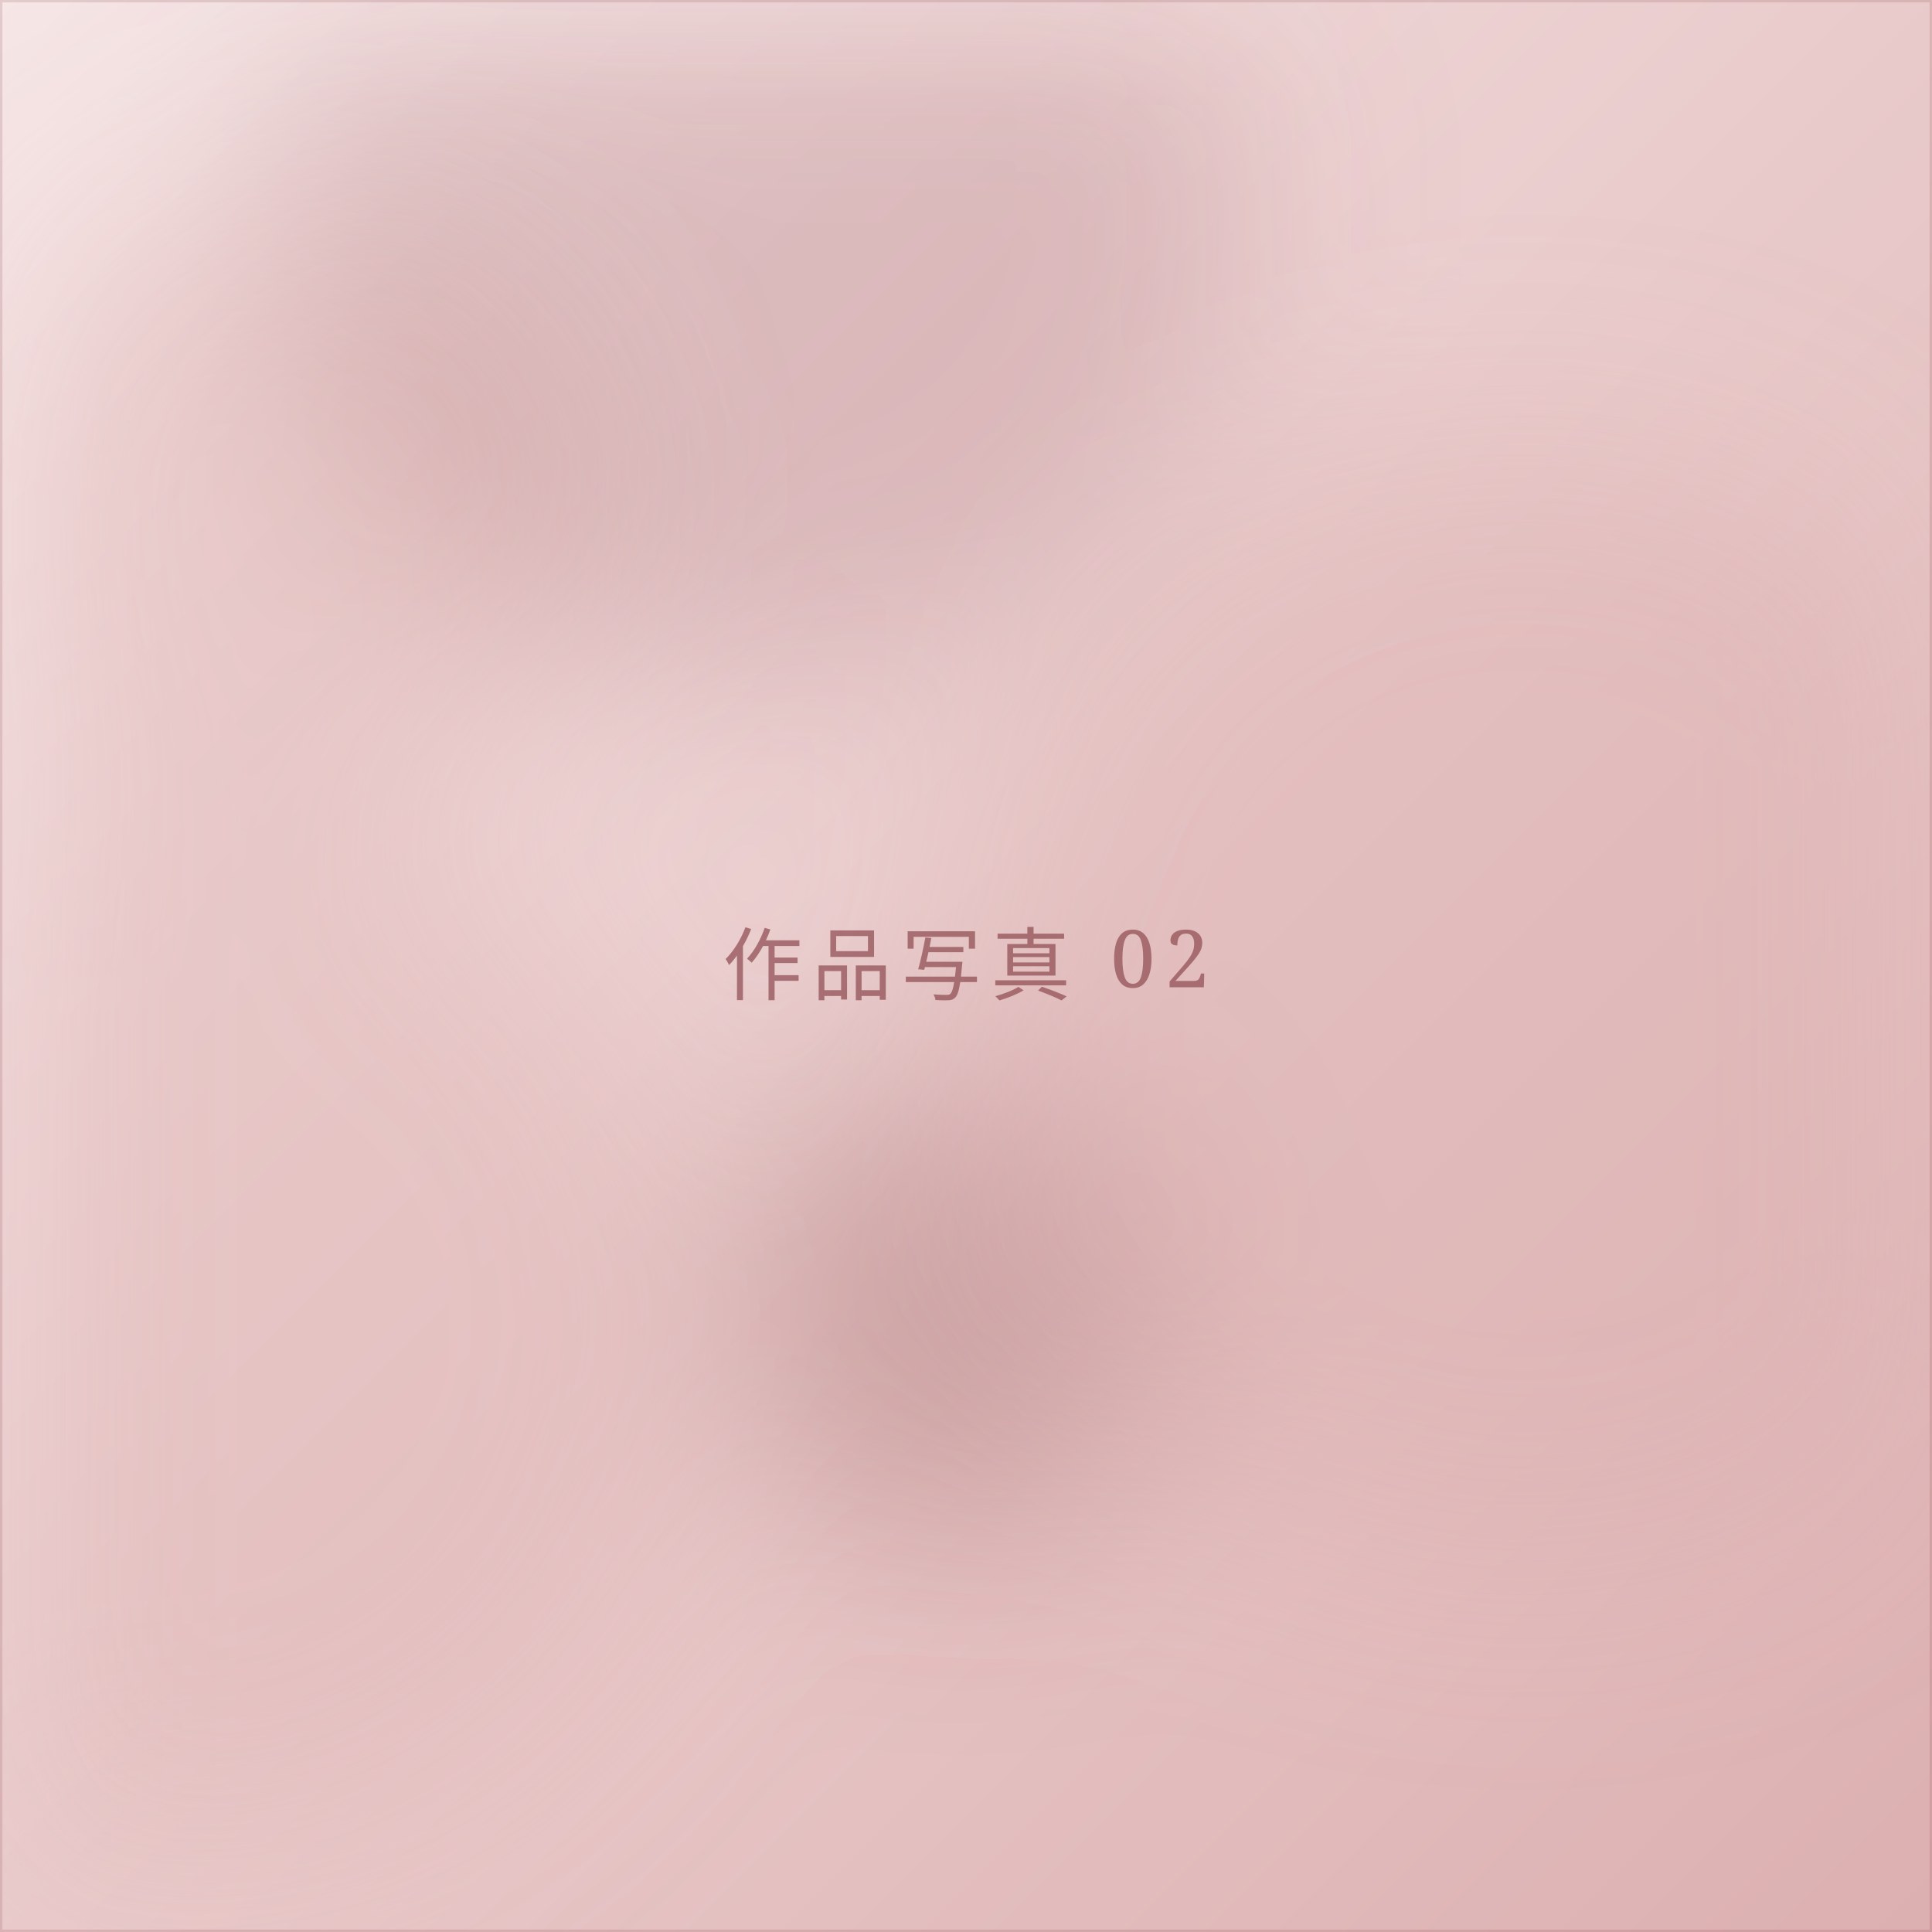
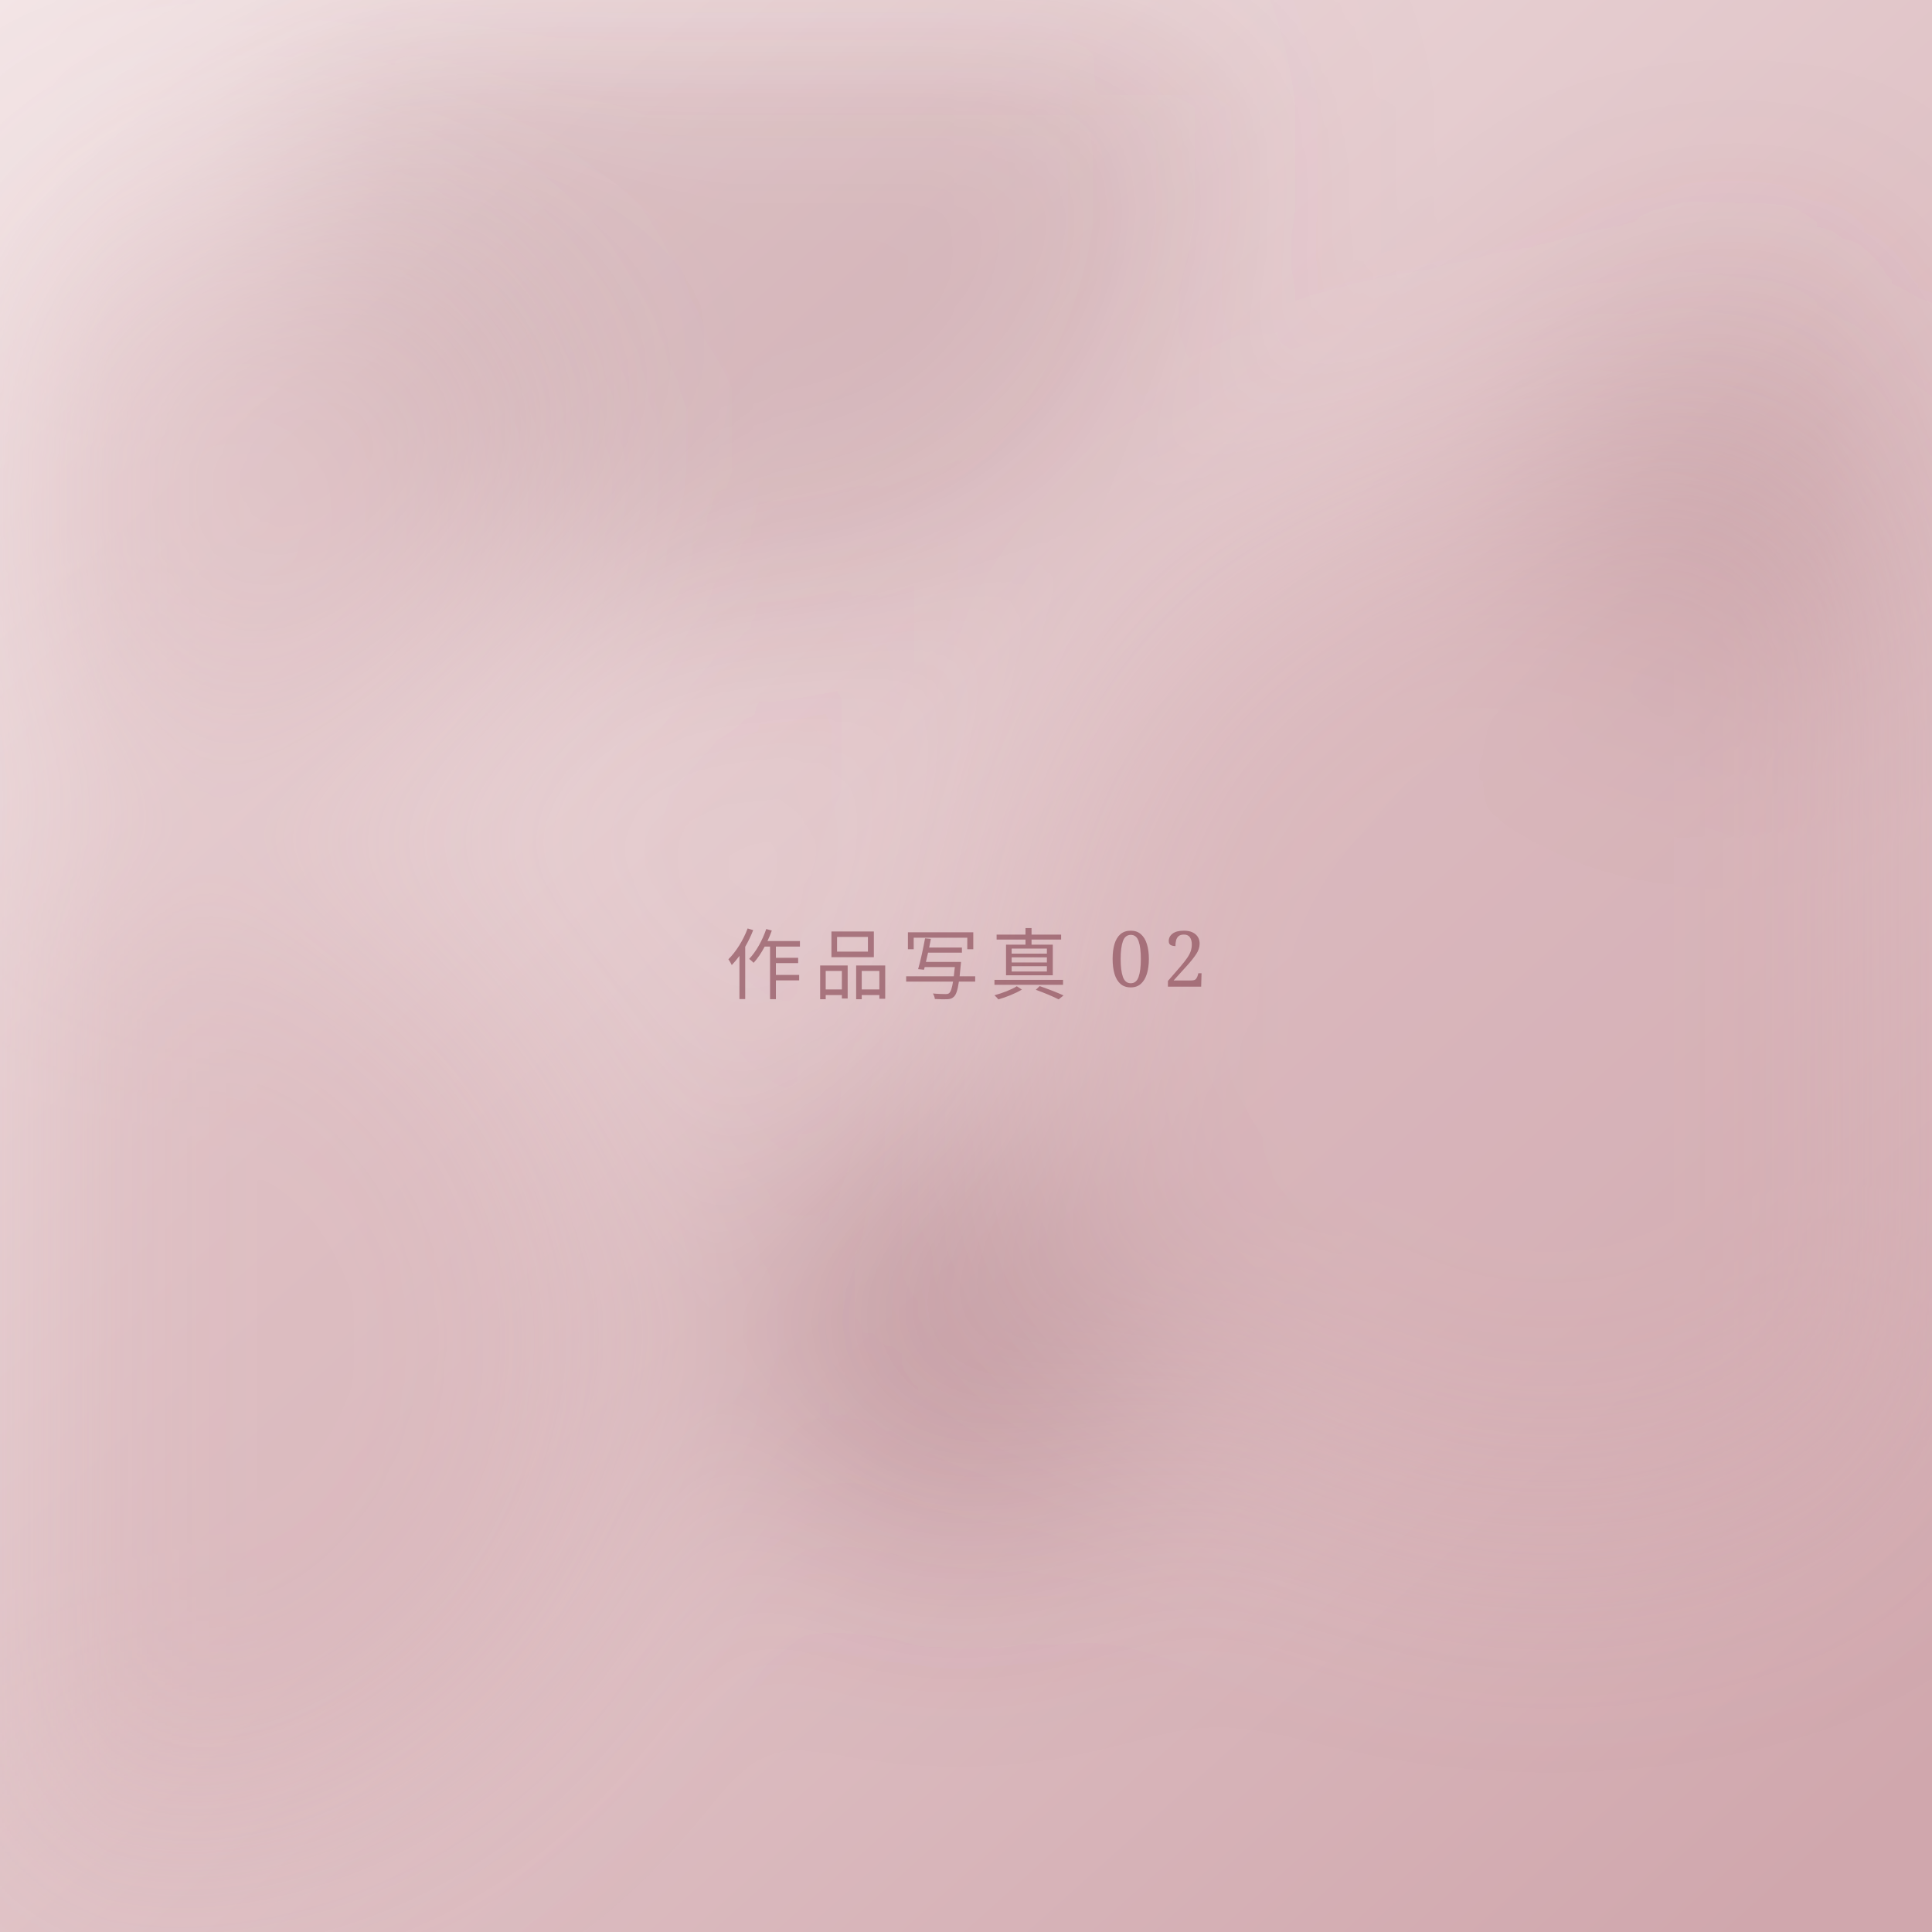
<svg xmlns="http://www.w3.org/2000/svg" viewBox="0 0 800 800" width="800" height="800" role="img" aria-label="作品写真 02">
  <defs>
-     <linearGradient id="g32" x1="0" y1="0" x2="1" y2="1">
-       <stop offset="0%" stop-color="#f6e6e6" />
-       <stop offset="100%" stop-color="#dcafb0" />
+     <linearGradient id="g32" x1="0" y1="0" x2="0.9" y2="1">
+       <stop offset="0%" stop-color="#f3e5e6" />
+       <stop offset="100%" stop-color="#d0a7ad" />
    </linearGradient>
    <filter id="b32" x="-25%" y="-25%" width="150%" height="150%">
-       <feGaussianBlur stdDeviation="44" />
+       <feGaussianBlur stdDeviation="48" />
    </filter>
  </defs>
  <rect width="800" height="800" fill="url(#g32)" />
  <g filter="url(#b32)">
-     <circle cx="116" cy="217" r="129" fill="#dcafb0" opacity="0.40" />
-     <circle cx="397" cy="541" r="96" fill="#8f4d52" opacity="0.30" />
-     <circle cx="631" cy="415" r="231" fill="#dcafb0" opacity="0.39" />
-     <circle cx="313" cy="80" r="201" fill="#8f4d52" opacity="0.21" />
-     <circle cx="70" cy="548" r="215" fill="#dcafb0" opacity="0.38" />
+     <circle cx="103" cy="208" r="118" fill="#d0a7ad" opacity="0.38" />
+     <circle cx="397" cy="548" r="87" fill="#8a4b57" opacity="0.28" />
+     <circle cx="642" cy="415" r="216" fill="#d0a7ad" opacity="0.37" />
+     <circle cx="309" cy="65" r="187" fill="#8a4b57" opacity="0.19" />
+     <circle cx="55" cy="555" r="200" fill="#d0a7ad" opacity="0.36" />
+     <circle cx="719" cy="200" r="84" fill="#8a4b57" opacity="0.19" />
  </g>
-   <rect width="800" height="800" fill="none" stroke="#8f4d52" stroke-opacity="0.18" stroke-width="2" />
-   <text x="400" y="400" fill="#8f4d52" fill-opacity="0.72" font-family="'Hiragino Mincho ProN','Yu Mincho',serif" font-size="33" letter-spacing="4.0" text-anchor="middle" dominant-baseline="middle">作品写真 02</text>
+   <text x="400" y="400" fill="#8a4b57" fill-opacity="0.66" font-family="'Hiragino Mincho ProN','Yu Mincho',serif" font-size="32" letter-spacing="4.5" text-anchor="middle" dominant-baseline="middle">作品写真 02</text>
</svg>
